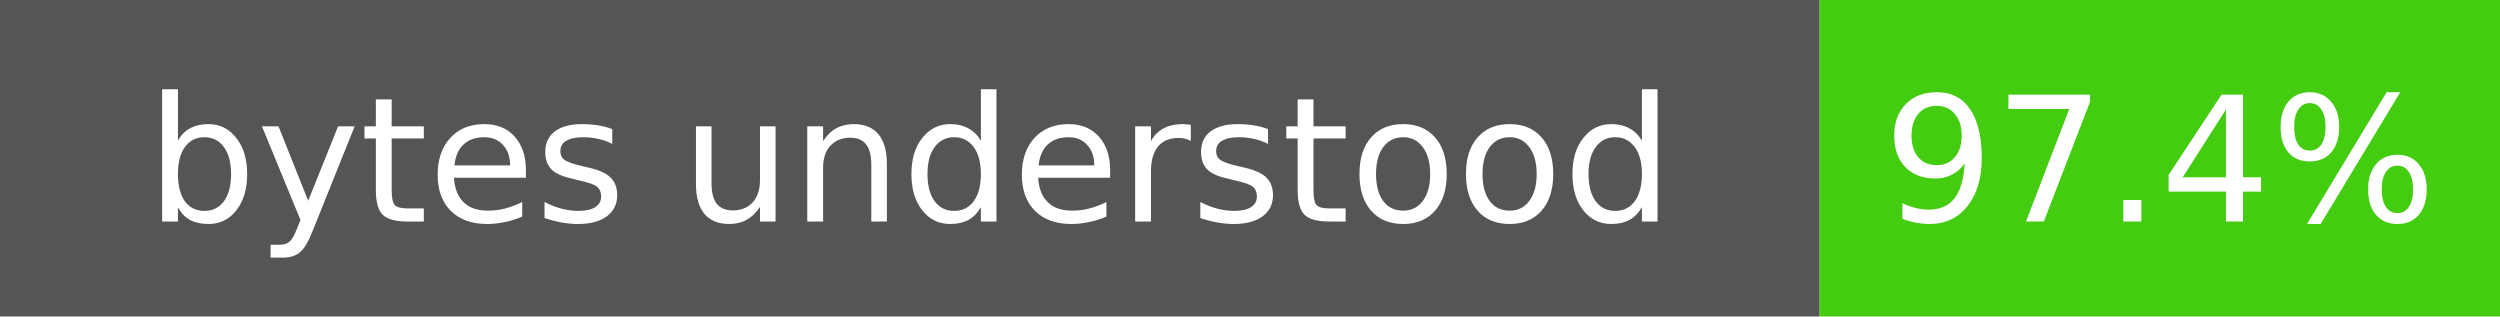
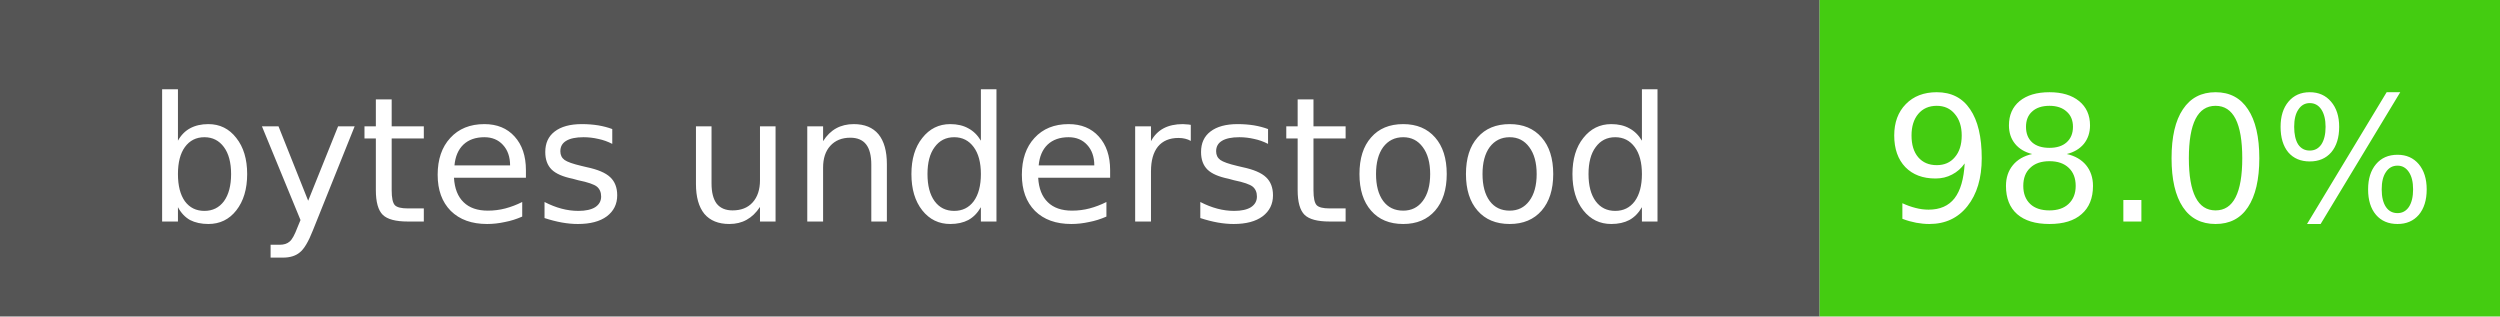
- <svg xmlns="http://www.w3.org/2000/svg" width="158" height="20" role="img" aria-label="bytes understood: 97.4%">
+ <svg xmlns="http://www.w3.org/2000/svg" width="158" height="20" role="img" aria-label="bytes understood: 98.0%">
  <rect width="115" height="20" fill="#555555" />
  <rect x="115" width="43" height="20" fill="#44cc11" />
  <g fill="#ffffff" text-anchor="middle" font-family="Verdana,Geneva,DejaVu Sans,sans-serif" font-size="11">
    <text x="57.5" y="14">bytes understood</text>
-     <text x="136.5" y="14">97.4%</text>
+     <text x="136.5" y="14">98.0%</text>
  </g>
</svg>
